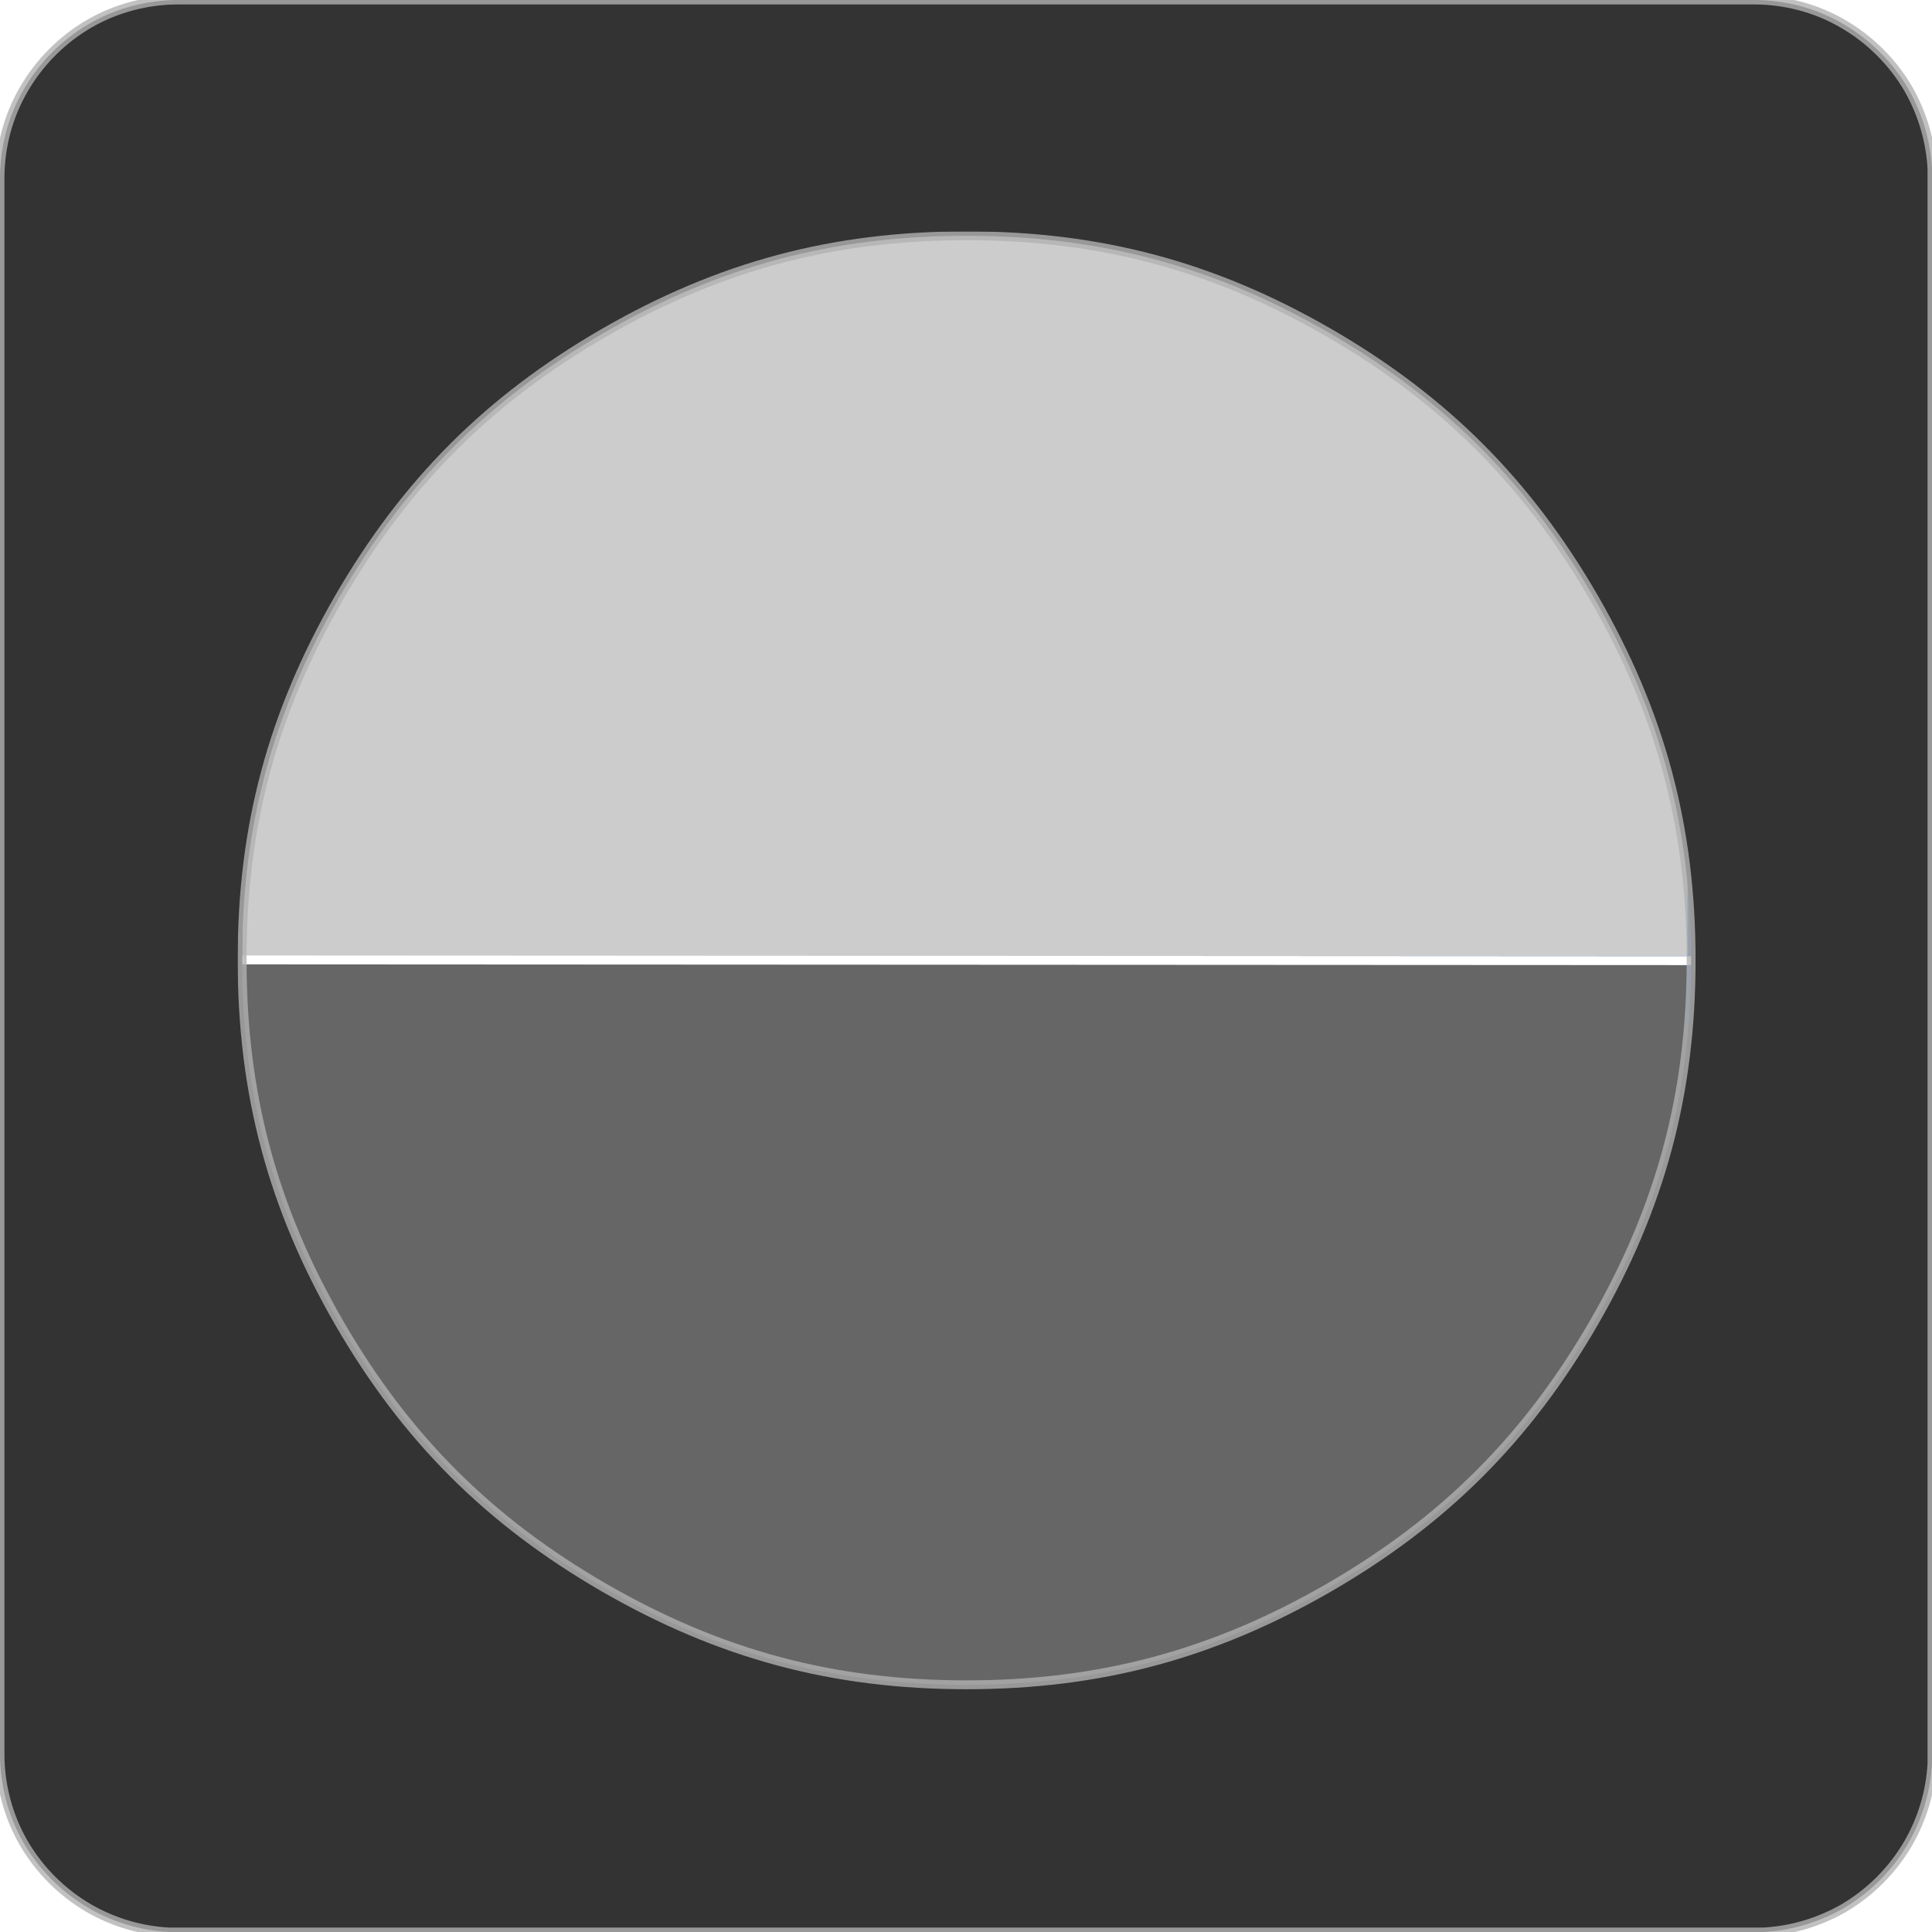
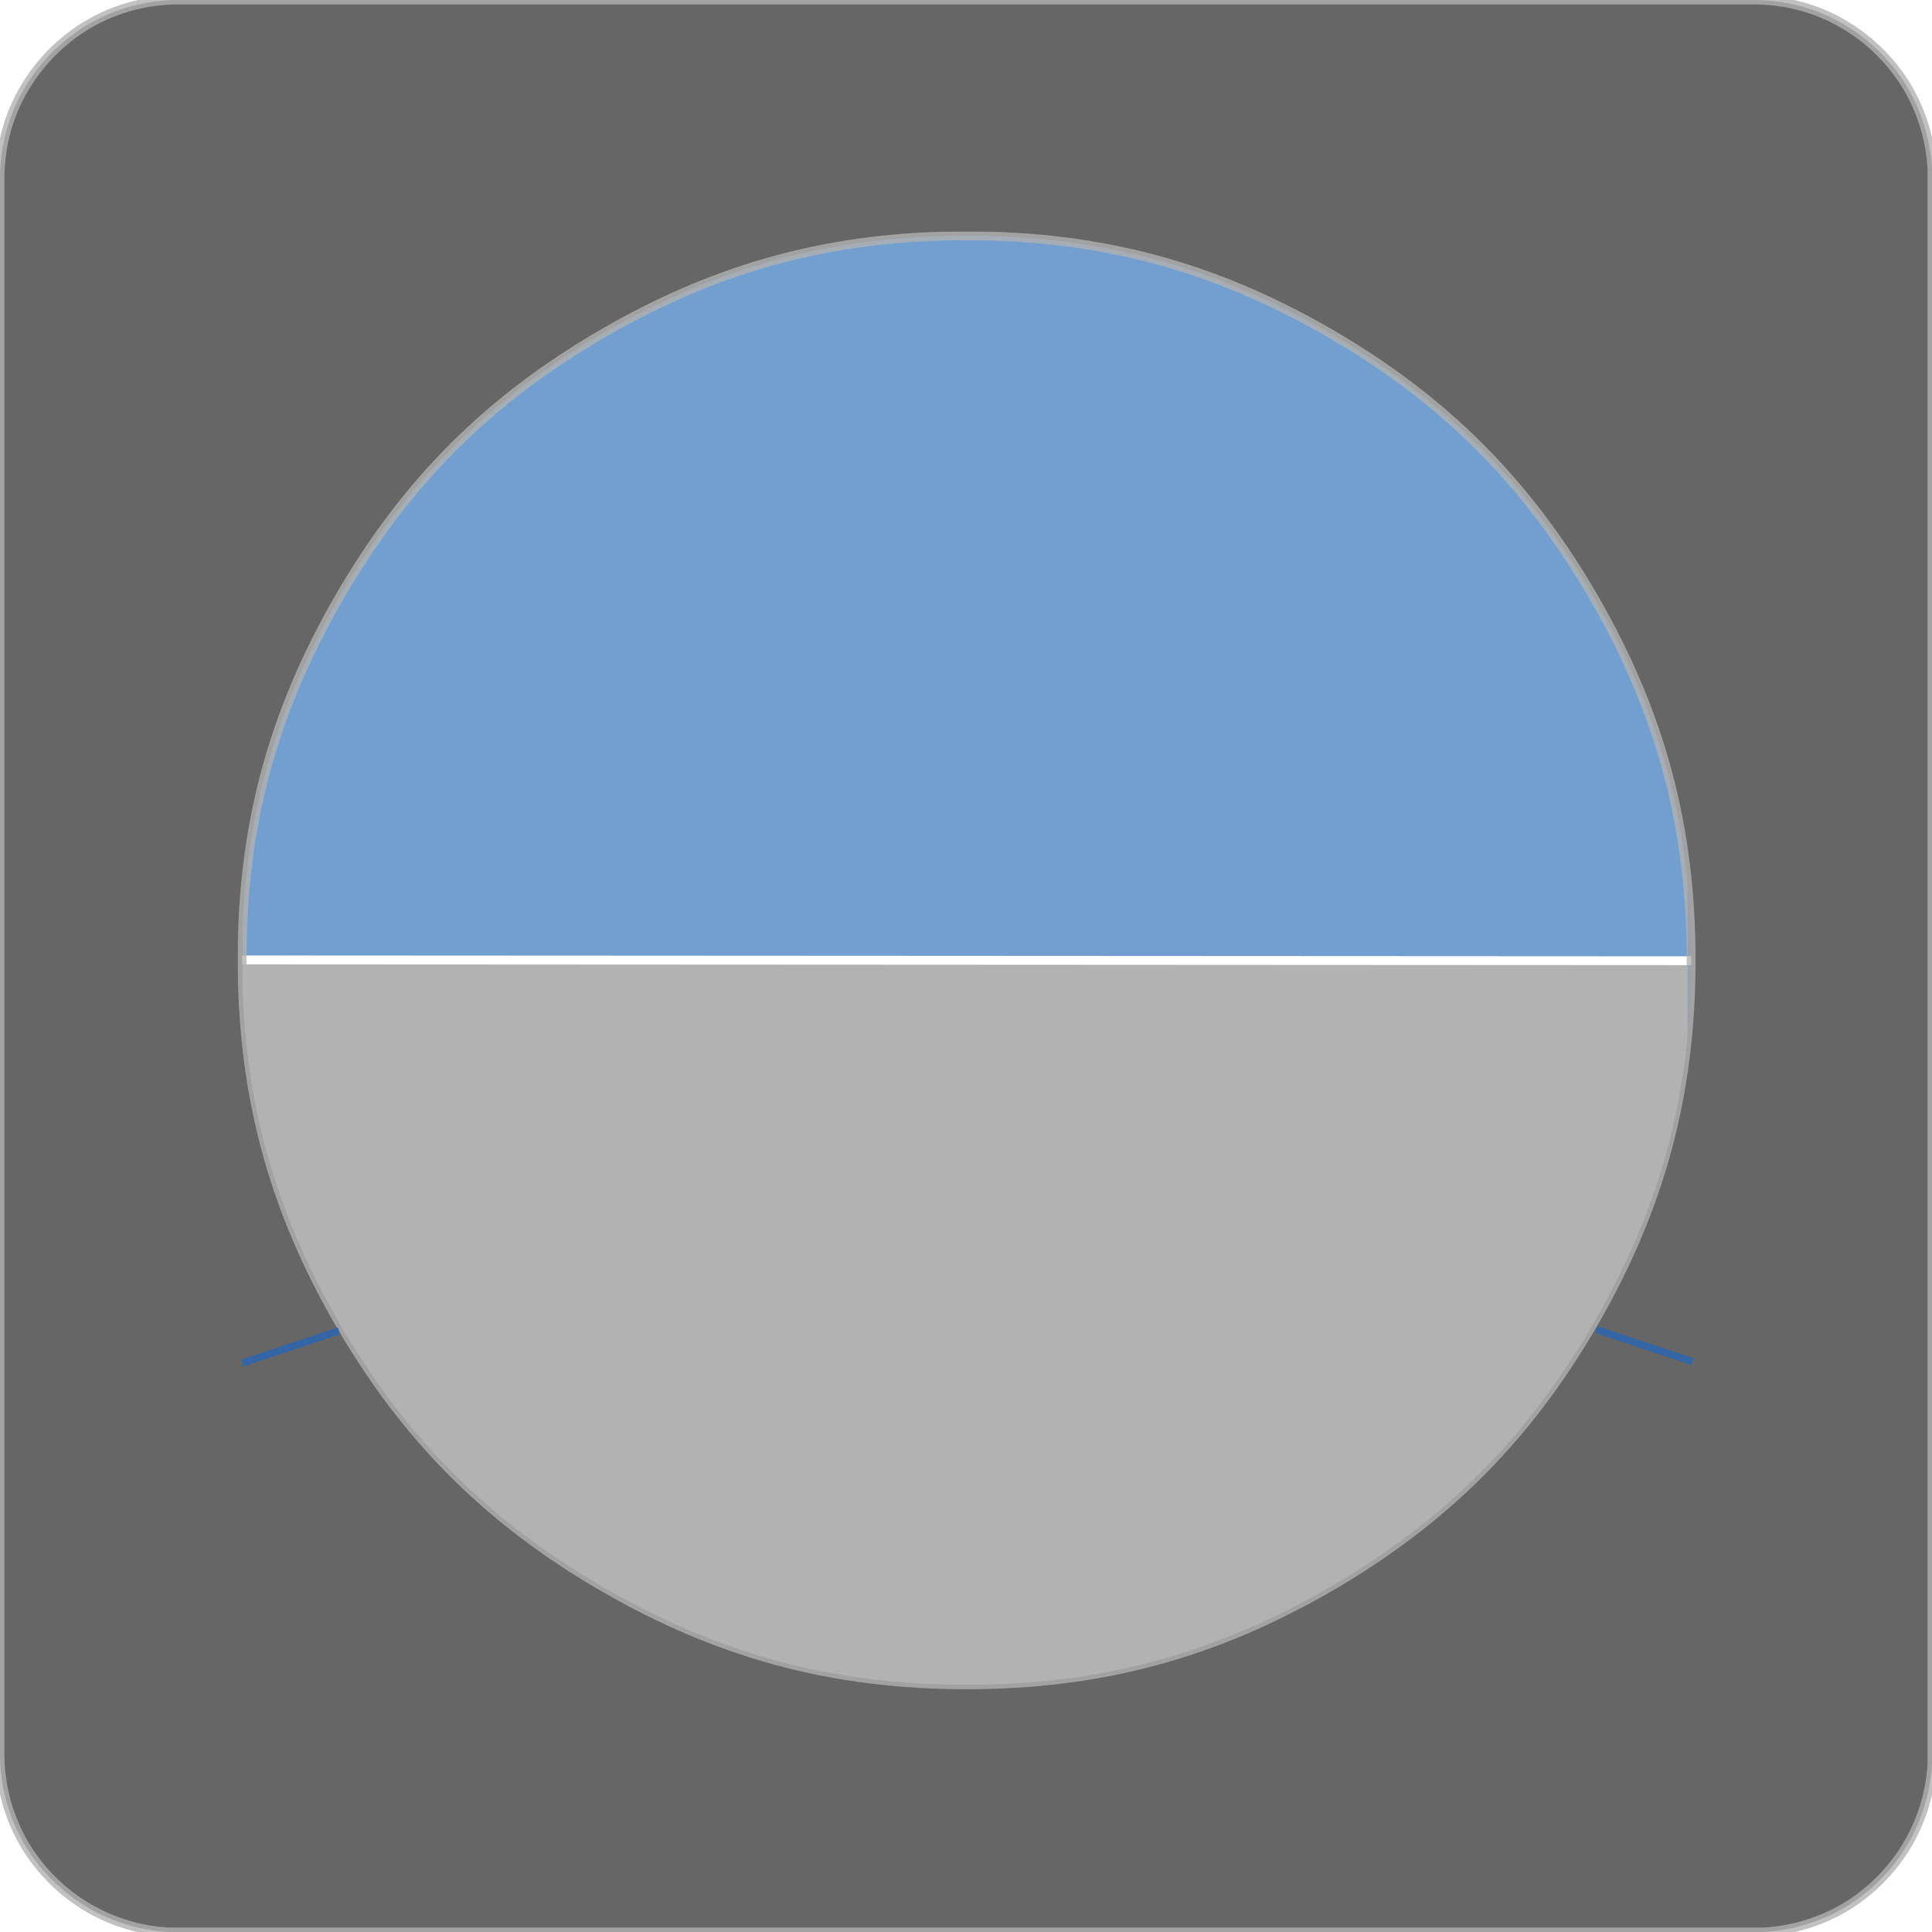
<svg xmlns="http://www.w3.org/2000/svg" xmlns:ns1="http://xml.openoffice.org/svg/export" version="1.2" width="76.2mm" height="76.2mm" viewBox="0 0 7620 7620" preserveAspectRatio="xMidYMid" fill-rule="evenodd" stroke-width="28.222" stroke-linejoin="round" xml:space="preserve">
  <defs class="ClipPathGroup">
    <clipPath id="presentation_clip_path" clipPathUnits="userSpaceOnUse">
      <rect x="0" y="0" width="7620" height="7620" />
    </clipPath>
    <clipPath id="presentation_clip_path_shrink" clipPathUnits="userSpaceOnUse">
      <rect x="7" y="7" width="7605" height="7605" />
    </clipPath>
  </defs>
  <defs class="TextShapeIndex">
-     <g ns1:slide="id1" ns1:id-list="id3 id4 id5 id6" />
+     <g ns1:slide="id1" ns1:id-list="id3 id4 id5 id6 id7 id8" />
  </defs>
  <defs class="EmbeddedBulletChars">
    <g id="bullet-char-template-57356" transform="scale(0.0004882812,-0.0004882812)">
      <path d="M 580,1141 L 1163,571 580,0 -4,571 580,1141 Z" />
    </g>
    <g id="bullet-char-template-57354" transform="scale(0.0004882812,-0.0004882812)">
      <path d="M 8,1128 L 1137,1128 1137,0 8,0 8,1128 Z" />
    </g>
    <g id="bullet-char-template-10146" transform="scale(0.0004882812,-0.0004882812)">
      <path d="M 174,0 L 602,739 174,1481 1456,739 174,0 Z M 1358,739 L 309,1346 659,739 1358,739 Z" />
    </g>
    <g id="bullet-char-template-10132" transform="scale(0.0004882812,-0.0004882812)">
      <path d="M 2015,739 L 1276,0 717,0 1260,543 174,543 174,936 1260,936 717,1481 1274,1481 2015,739 Z" />
    </g>
    <g id="bullet-char-template-10007" transform="scale(0.0004882812,-0.0004882812)">
      <path d="M 0,-2 C -7,14 -16,27 -25,37 L 356,567 C 262,823 215,952 215,954 215,979 228,992 255,992 264,992 276,990 289,987 310,991 331,999 354,1012 L 381,999 492,748 772,1049 836,1024 860,1049 C 881,1039 901,1025 922,1006 886,937 835,863 770,784 769,783 710,716 594,584 L 774,223 C 774,196 753,168 711,139 L 727,119 C 717,90 699,76 672,76 641,76 570,178 457,381 L 164,-76 C 142,-110 111,-127 72,-127 30,-127 9,-110 8,-76 1,-67 -2,-52 -2,-32 -2,-23 -1,-13 0,-2 Z" />
    </g>
    <g id="bullet-char-template-10004" transform="scale(0.0004882812,-0.0004882812)">
      <path d="M 285,-33 C 182,-33 111,30 74,156 52,228 41,333 41,471 41,549 55,616 82,672 116,743 169,778 240,778 293,778 328,747 346,684 L 369,508 C 377,444 397,411 428,410 L 1163,1116 C 1174,1127 1196,1133 1229,1133 1271,1133 1292,1118 1292,1087 L 1292,965 C 1292,929 1282,901 1262,881 L 442,47 C 390,-6 338,-33 285,-33 Z" />
    </g>
    <g id="bullet-char-template-9679" transform="scale(0.0004882812,-0.0004882812)">
      <path d="M 813,0 C 632,0 489,54 383,161 276,268 223,411 223,592 223,773 276,916 383,1023 489,1130 632,1184 813,1184 992,1184 1136,1130 1245,1023 1353,916 1407,772 1407,592 1407,412 1353,268 1245,161 1136,54 992,0 813,0 Z" />
    </g>
    <g id="bullet-char-template-8226" transform="scale(0.0004882812,-0.0004882812)">
      <path d="M 346,457 C 273,457 209,483 155,535 101,586 74,649 74,723 74,796 101,859 155,911 209,963 273,989 346,989 419,989 480,963 531,910 582,859 608,796 608,723 608,648 583,586 532,535 482,483 420,457 346,457 Z" />
    </g>
    <g id="bullet-char-template-8211" transform="scale(0.0004882812,-0.0004882812)">
      <path d="M -4,459 L 1135,459 1135,606 -4,606 -4,459 Z" />
    </g>
    <g id="bullet-char-template-61548" transform="scale(0.0004882812,-0.0004882812)">
      <path d="M 173,740 C 173,903 231,1043 346,1159 462,1274 601,1332 765,1332 928,1332 1067,1274 1183,1159 1299,1043 1357,903 1357,740 1357,577 1299,437 1183,322 1067,206 928,148 765,148 601,148 462,206 346,322 231,437 173,577 173,740 Z" />
    </g>
  </defs>
  <g>
    <g id="id2" class="Master_Slide">
      <g id="bg-id2" class="Background" />
      <g id="bo-id2" class="BackgroundObjects" />
    </g>
  </g>
  <g class="SlideGroup">
    <g>
      <g id="container-id1">
        <g id="id1" class="Slide" clip-path="url(#presentation_clip_path)">
          <g class="Page">
            <g class="com.sun.star.drawing.CustomShape">
              <g id="id3">
                <rect class="BoundingBox" stroke="none" fill="none" x="942" y="3784" width="5730" height="2884" />
-                 <path fill="rgb(102,102,102)" stroke="none" d="M 3807,6666 L 943,6666 943,3785 6670,3785 6670,6666 3807,6666 Z" />
+                 <path fill="rgb(178,178,178)" stroke="none" d="M 3807,6666 L 943,6666 943,3785 6670,3785 6670,6666 3807,6666 Z" />
                <path fill="none" stroke="rgb(52,101,164)" d="M 3807,6666 L 943,6666 943,3785 6670,3785 6670,6666 3807,6666 Z" />
              </g>
            </g>
            <g class="com.sun.star.drawing.CustomShape">
              <g id="id4">
                <rect class="BoundingBox" stroke="none" fill="none" x="942" y="903" width="5730" height="2884" />
-                 <path fill="rgb(204,204,204)" stroke="none" d="M 3807,3785 L 943,3785 943,904 6670,904 6670,3785 3807,3785 Z" />
+                 <path fill="rgb(114,159,207)" stroke="none" d="M 3807,3785 L 943,3785 943,904 6670,904 6670,3785 3807,3785 Z" />
                <path fill="none" stroke="rgb(52,101,164)" d="M 3807,3785 L 943,3785 943,904 6670,904 6670,3785 3807,3785 Z" />
              </g>
            </g>
            <g class="com.sun.star.drawing.LineShape">
              <g id="id5">
                <rect class="BoundingBox" stroke="none" fill="none" x="926" y="3768" width="5785" height="40" />
                <path fill="none" stroke="rgb(255,255,255)" stroke-width="35" stroke-linejoin="round" d="M 944,3786 L 6692,3789" />
              </g>
            </g>
            <g class="com.sun.star.drawing.ClosedBezierShape">
              <g id="id6">
                <rect class="BoundingBox" stroke="none" fill="none" x="-18" y="-18" width="7657" height="7657" />
-                 <path fill="rgb(51,51,51)" stroke="none" d="M 5241,1312 C 4785,1049 4338,930 3812,930 3286,930 2839,1049 2383,1312 1928,1575 1600,1903 1337,2358 1074,2814 954,3261 955,3787 955,4313 1074,4760 1337,5216 1600,5671 1928,5999 2383,6262 2839,6525 3286,6645 3812,6645 4338,6645 4785,6525 5241,6262 5696,5999 6024,5671 6287,5216 6550,4760 6670,4313 6670,3787 6670,3261 6550,2814 6287,2358 6024,1903 5696,1575 5241,1312 Z M 7620,6955 C 7614,7066 7582,7173 7527,7269 7465,7376 7376,7465 7270,7527 7173,7582 7066,7614 6955,7620 L 666,7620 C 555,7614 448,7582 352,7527 245,7465 156,7376 94,7270 32,7163 0,7041 0,6918 L 0,6917 0,703 C 0,580 32,458 94,352 156,245 245,156 351,94 458,32 580,0 703,0 L 6918,0 C 7041,0 7163,32 7269,94 7376,156 7465,245 7527,351 7582,448 7614,555 7620,666 L 7620,6955 Z" />
+                 <path fill="rgb(102,102,102)" stroke="none" d="M 5241,1312 C 4785,1049 4338,930 3812,930 3286,930 2839,1049 2383,1312 1928,1575 1600,1903 1337,2358 1074,2814 954,3261 955,3787 955,4313 1074,4760 1337,5216 1600,5671 1928,5999 2383,6262 2839,6525 3286,6645 3812,6645 4338,6645 4785,6525 5241,6262 5696,5999 6024,5671 6287,5216 6550,4760 6670,4313 6670,3787 6670,3261 6550,2814 6287,2358 6024,1903 5696,1575 5241,1312 Z M 7620,6955 C 7614,7066 7582,7173 7527,7269 7465,7376 7376,7465 7270,7527 7173,7582 7066,7614 6955,7620 L 666,7620 C 555,7614 448,7582 352,7527 245,7465 156,7376 94,7270 32,7163 0,7041 0,6918 L 0,6917 0,703 C 0,580 32,458 94,352 156,245 245,156 351,94 458,32 580,0 703,0 L 6918,0 C 7041,0 7163,32 7269,94 7376,156 7465,245 7527,351 7582,448 7614,555 7620,666 L 7620,6955 Z" />
                <defs>
                  <mask id="mask1">
                    <g>
                      <defs>
                        <linearGradient id="gradient1" x1="3812" y1="913" x2="3812" y2="6663" gradientUnits="userSpaceOnUse">
                          <stop offset="0.5" style="stop-color:rgb(204,204,204)" />
                          <stop offset="0.5" style="stop-color:rgb(204,204,204)" />
                          <stop offset="1" style="stop-color:rgb(204,204,204)" />
                          <stop offset="1" style="stop-color:rgb(204,204,204)" />
                        </linearGradient>
                      </defs>
                      <path style="fill:url(#gradient1)" d="M 937,913 L 6688,913 6688,6663 937,6663 937,913 Z" />
                    </g>
                  </mask>
                </defs>
                <g style="mask:url(#mask1)">
                  <path fill="none" stroke="rgb(178,178,178)" stroke-width="35" stroke-linejoin="round" d="M 5241,1312 C 4785,1049 4338,930 3812,930 3286,930 2839,1049 2383,1312 1928,1575 1600,1903 1337,2358 1074,2814 954,3261 955,3787 955,4313 1074,4760 1337,5216 1600,5671 1928,5999 2383,6262 2839,6525 3286,6645 3812,6645 4338,6645 4785,6525 5241,6262 5696,5999 6024,5671 6287,5216 6550,4760 6670,4313 6670,3787 6670,3261 6550,2814 6287,2358 6024,1903 5696,1575 5241,1312 Z" />
                </g>
                <defs>
                  <mask id="mask2">
                    <g>
                      <defs>
                        <linearGradient id="gradient2" x1="3810" y1="-18" x2="3810" y2="7638" gradientUnits="userSpaceOnUse">
                          <stop offset="0.5" style="stop-color:rgb(204,204,204)" />
                          <stop offset="0.5" style="stop-color:rgb(204,204,204)" />
                          <stop offset="1" style="stop-color:rgb(204,204,204)" />
                          <stop offset="1" style="stop-color:rgb(204,204,204)" />
                        </linearGradient>
                      </defs>
                      <path style="fill:url(#gradient2)" d="M -18,-18 L 7638,-18 7638,7638 -18,7638 -18,-18 Z" />
                    </g>
                  </mask>
                </defs>
                <g style="mask:url(#mask2)">
                  <path fill="none" stroke="rgb(178,178,178)" stroke-width="35" stroke-linejoin="round" d="M 7620,6955 C 7614,7066 7582,7173 7527,7269 7465,7376 7376,7465 7270,7527 7173,7582 7066,7614 6955,7620 L 666,7620 C 555,7614 448,7582 352,7527 245,7465 156,7376 94,7270 32,7163 0,7041 0,6918 L 0,6917 0,703 C 0,580 32,458 94,352 156,245 245,156 351,94 458,32 580,0 703,0 L 6918,0 C 7041,0 7163,32 7269,94 7376,156 7465,245 7527,351 7582,448 7614,555 7620,666 L 7620,6955 Z" />
                </g>
              </g>
            </g>
+             <g class="com.sun.star.drawing.LineShape">
+               <g id="id7">
+                 <rect class="BoundingBox" stroke="none" fill="none" x="955" y="5248" width="384" height="130" />
+                 <path fill="none" stroke="rgb(52,101,164)" d="M 956,5376 L 1337,5249" />
+               </g>
+             </g>
+             <g class="com.sun.star.drawing.LineShape">
+               <g id="id8">
+                 <rect class="BoundingBox" stroke="none" fill="none" x="6295" y="5243" width="384" height="130" />
+                 <path fill="none" stroke="rgb(52,101,164)" d="M 6677,5371 L 6296,5244" />
+               </g>
+             </g>
          </g>
        </g>
      </g>
    </g>
  </g>
</svg>
